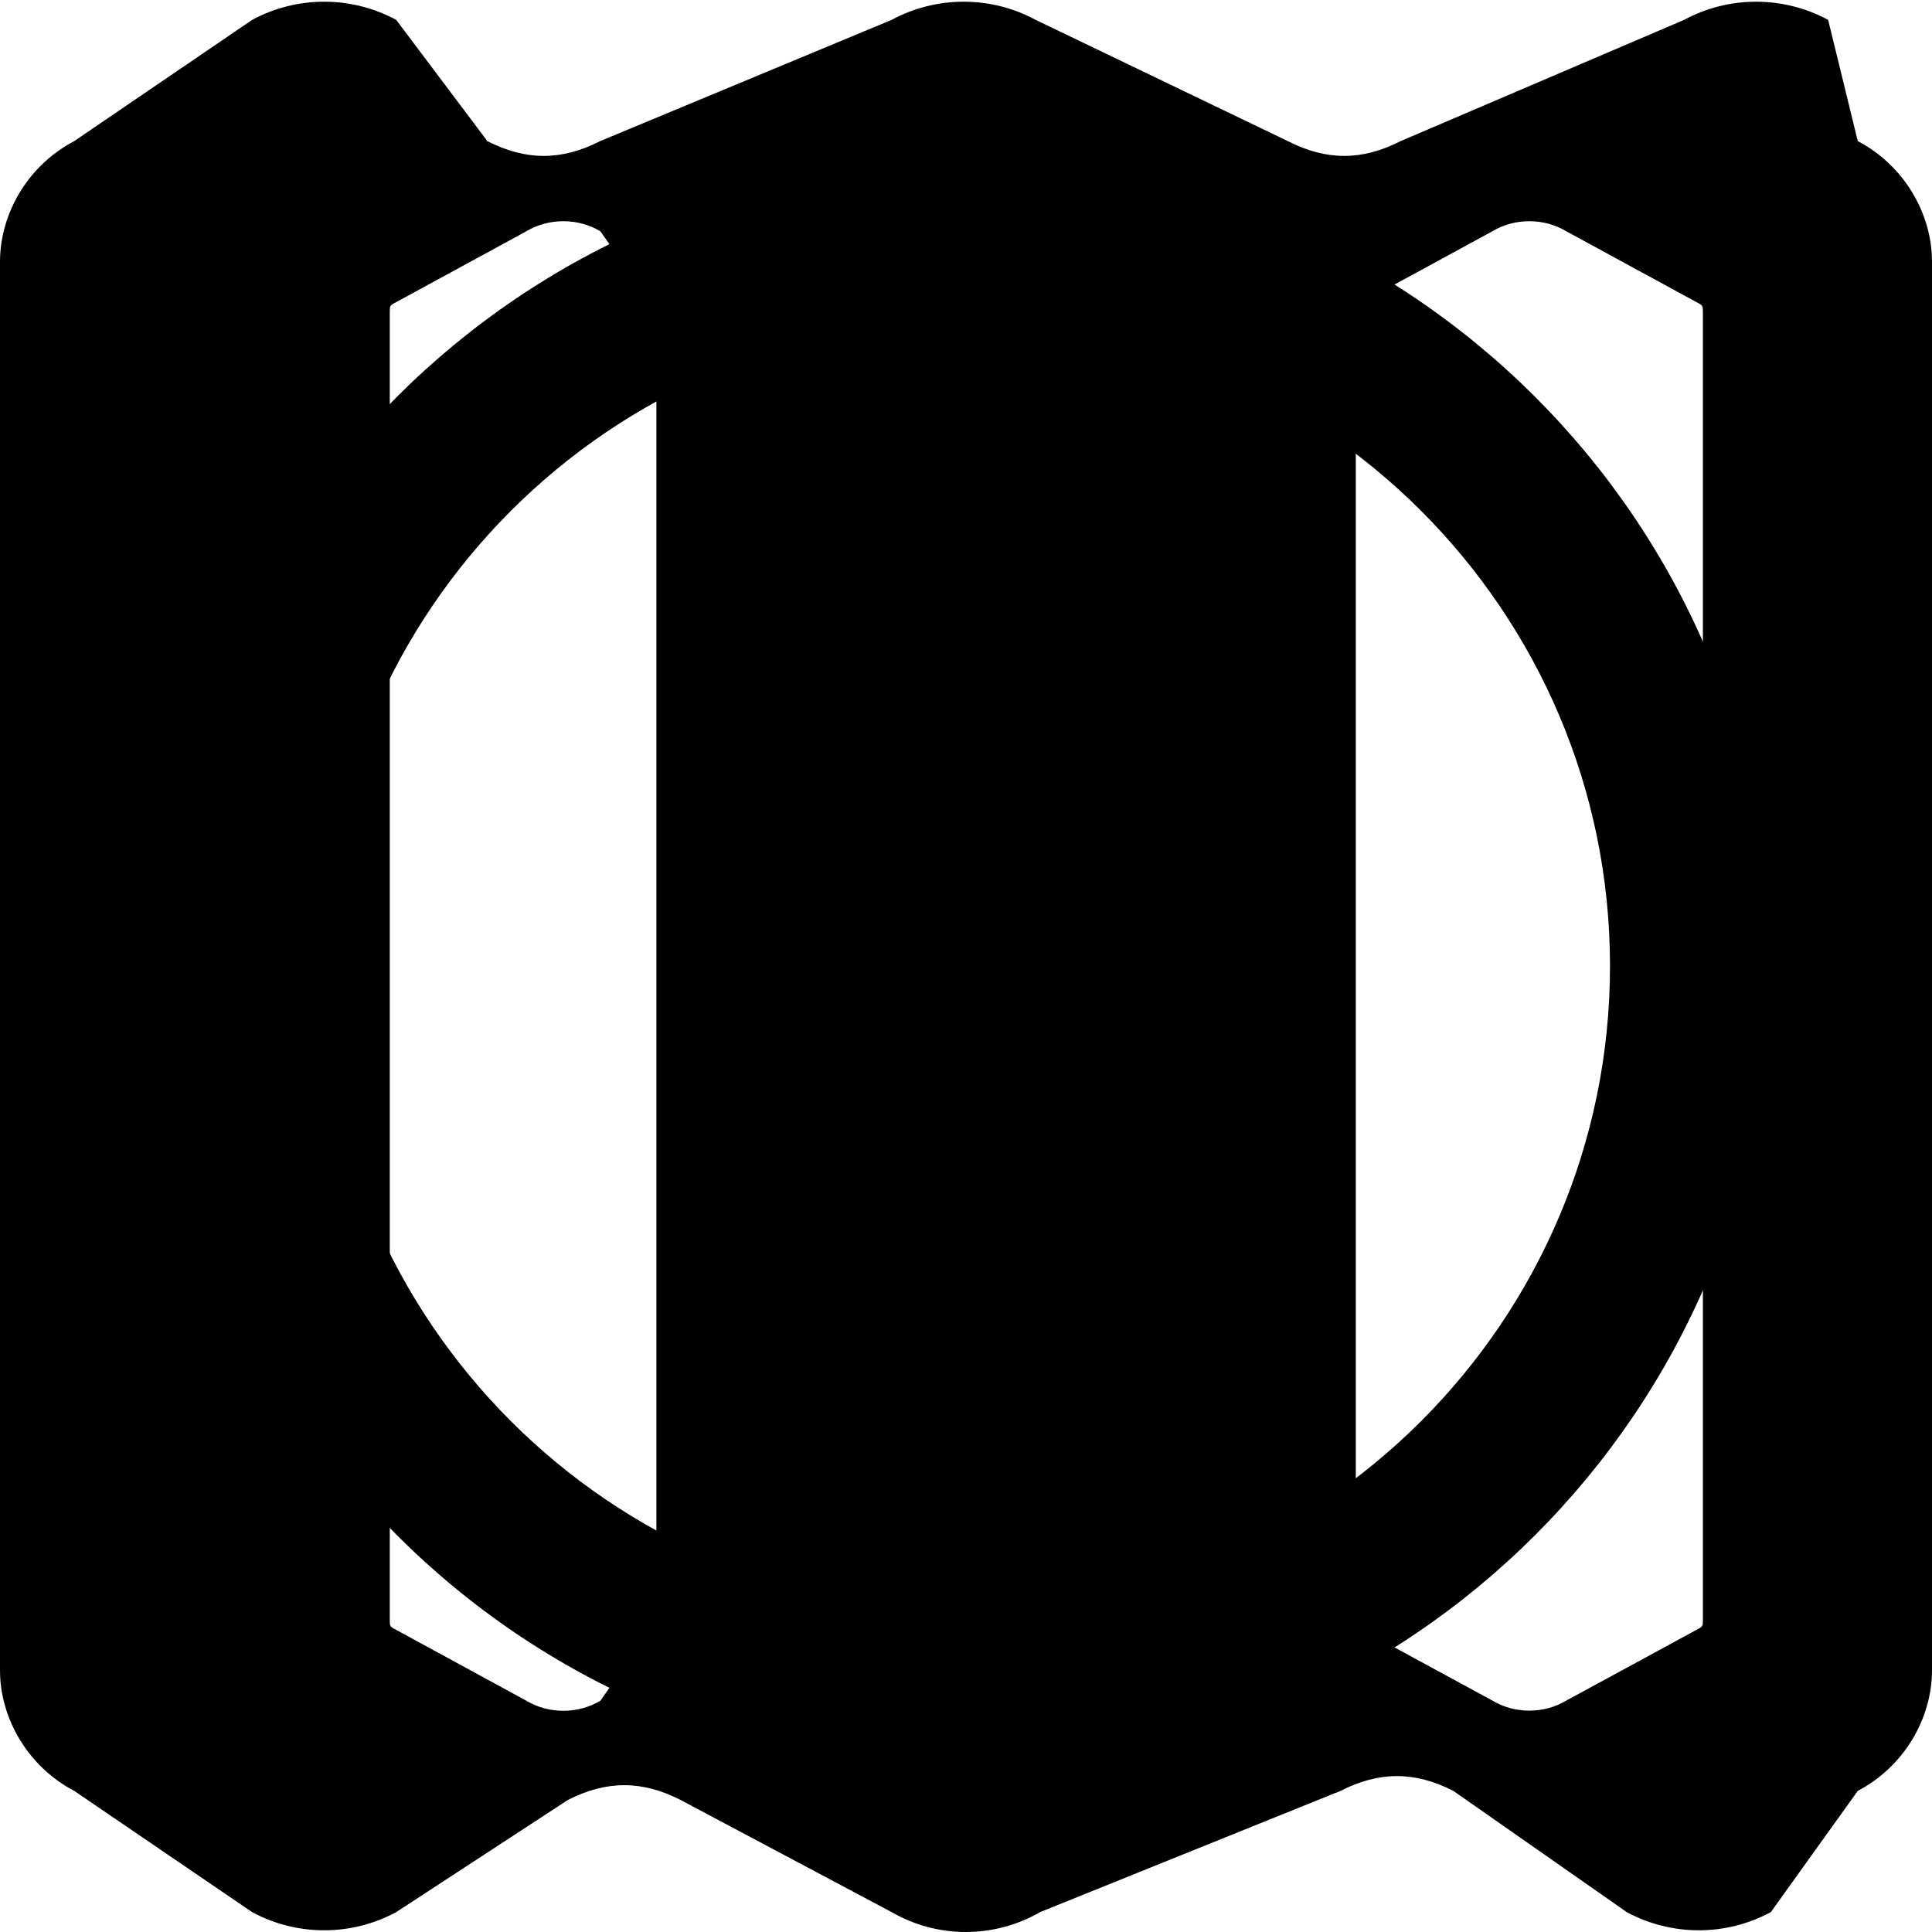
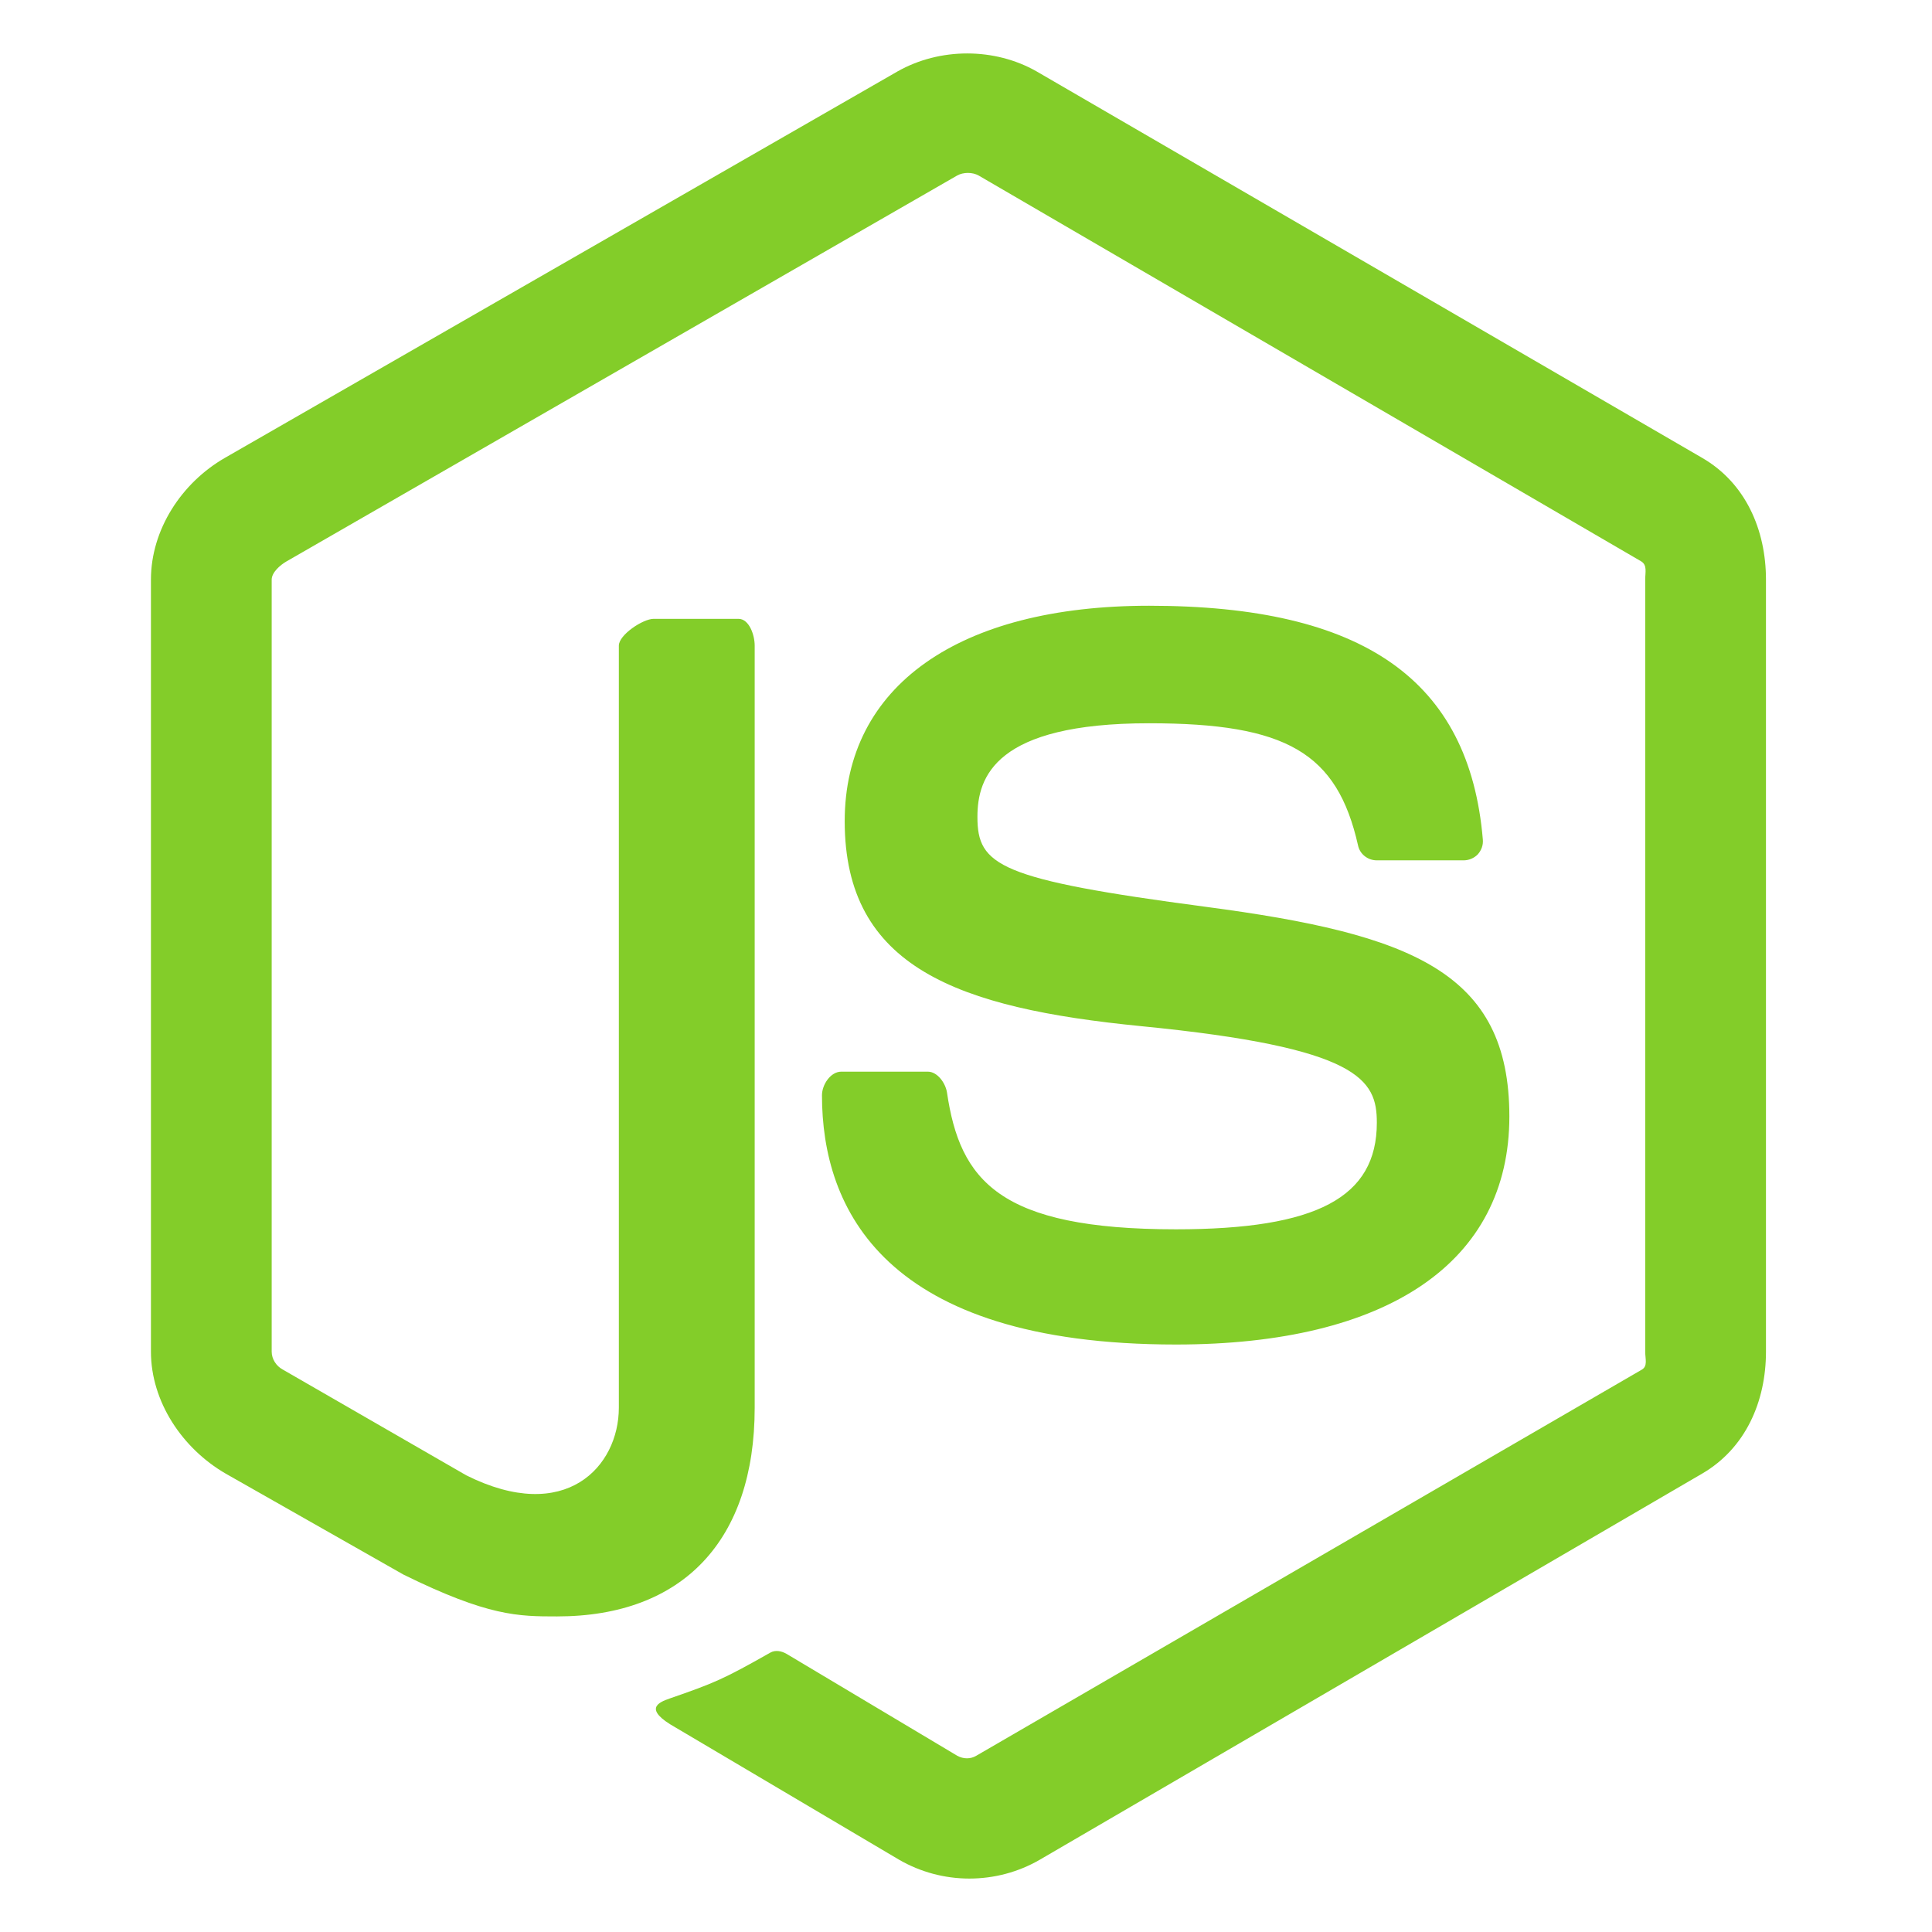
- <svg xmlns="http://www.w3.org/2000/svg" viewBox="0 0 24 24" fill="currentColor">
-   <path d="M11.998 24c-.321 0-.641-.084-.922-.247L8.455 22.36c-.48-.245-.921-.245-1.401 0L4.922 23.753c-.557.301-1.233.301-1.79 0L.922 22.247C.345 21.944 0 21.346 0 20.748V3.252c0-.598.345-1.196.922-1.499L3.132.247c.557-.301 1.233-.301 1.79 0L6.054 1.753c.48.245.921.245 1.401 0L11.076.247c.557-.301 1.233-.301 1.79 0L15.998 1.753c.48.245.921.245 1.401 0L20.92.247c.557-.301 1.233-.301 1.79 0L23.078 1.753c.577.303.922.901.922 1.499v17.496c0 .598-.345 1.196-.922 1.499L21.998 23.753c-.557.301-1.233.301-1.79 0L18.054 22.247c-.48-.245-.921-.245-1.401 0L12.92 23.753c-.281.163-.601.247-.922.247zM6.998 2.748c-.163 0-.321.042-.461.126L4.922 3.753c-.08.042-.08.042-.08.126v16.242c0 .084 0 .084.08.126L6.537 21.126c.14.084.298.126.461.126.163 0 .321-.042.461-.126L8.074 20.247c.08-.042.08-.042.08-.126V3.879c0-.084 0-.084-.08-.126L7.459 2.874c-.14-.084-.298-.126-.461-.126zm12 0c-.163 0-.321.042-.461.126L16.922 3.753c-.08.042-.08.042-.08.126v16.242c0 .084 0 .084.08.126l1.615.877c.14.084.298.126.461.126.163 0 .321-.042.461-.126l1.615-.877c.08-.042.08-.042.08-.126V3.879c0-.084 0-.084-.08-.126L19.459 2.874c-.14-.084-.298-.126-.461-.126z" />
-   <path d="M12 2C6.48 2 2 6.48 2 12s4.48 10 10 10 10-4.48 10-10S17.52 2 12 2zm0 18c-4.41 0-8-3.59-8-8s3.59-8 8-8 8 3.59 8 8-3.59 8-8 8z" />
+ <svg xmlns="http://www.w3.org/2000/svg" viewBox="0 0 128 128">
+   <path fill="#83CD29" d="M112.771 30.334L68.674 4.729c-2.781-1.584-6.402-1.584-9.205 0L14.901 30.334C12.031 31.985 10 35.088 10 38.407v51.142c0 3.319 2.084 6.423 4.954 8.083l11.775 6.688c5.628 2.772 7.617 2.772 10.178 2.772 8.333 0 13.093-5.039 13.093-13.828v-50.49c0-.713-.371-1.774-1.071-1.774h-5.623C42.594 41 41 42.061 41 42.773v50.49c0 3.896-3.524 7.773-10.11 4.48L18.723 90.73c-.424-.23-.723-.693-.723-1.181V38.407c0-.482.555-.966.982-1.213l44.424-25.561c.415-.235 1.025-.235 1.439 0l43.882 25.555c.42.253.272.722.272 1.219v51.142c0 .488.183.963-.232 1.198l-44.086 25.576c-.378.227-.847.227-1.261 0l-11.307-6.749c-.341-.198-.746-.269-1.073-.086-3.146 1.783-3.726 2.02-6.677 3.043-.726.253-1.797.692.41 1.929l14.798 8.754a9.294 9.294 0 004.647 1.246c1.642 0 3.25-.426 4.667-1.246l43.885-25.582c2.87-1.672 4.23-4.764 4.23-8.083V38.407c0-3.319-1.36-6.414-4.229-8.073zM77.91 81.445c-11.726 0-14.309-3.235-15.17-9.066-.1-.628-.633-1.379-1.272-1.379h-5.731c-.709 0-1.279.86-1.279 1.566 0 7.466 4.059 16.512 23.453 16.512 14.039 0 22.088-5.455 22.088-15.109 0-9.572-6.467-12.084-20.082-13.886-13.762-1.819-15.16-2.738-15.16-5.962 0-2.658 1.184-6.203 11.374-6.203 9.105 0 12.461 1.954 13.842 8.091.118.577.645.991 1.24.991h5.754c.354 0 .692-.143.94-.396.24-.272.367-.613.335-.979-.891-10.568-7.912-15.493-22.112-15.493-12.631 0-20.166 5.334-20.166 14.275 0 9.698 7.497 12.378 19.622 13.577 14.505 1.422 15.633 3.542 15.633 6.395 0 4.955-3.978 7.066-13.309 7.066z" />
</svg>
